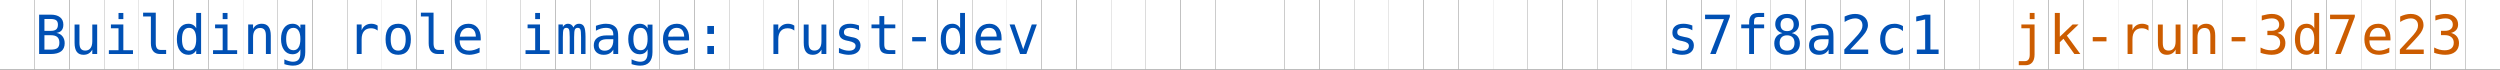
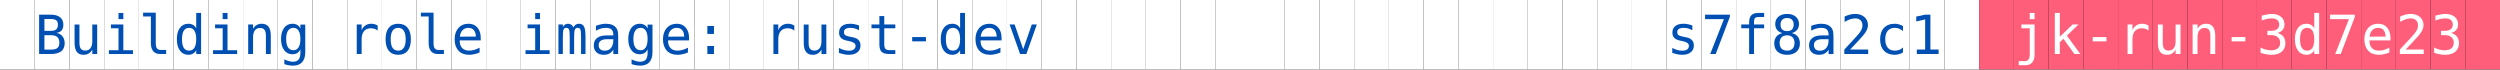
<svg xmlns="http://www.w3.org/2000/svg" width="648" height="18" viewBox="0 0 648 18" role="img" aria-label="Status footer" style="background:#000000">
  <rect width="100%" height="100%" fill="#000000" />
  <g font-family="ui-monospace, SFMono-Regular, Menlo, Consolas, monospace" font-size="14">
    <rect x="0" y="0" width="9" height="18" fill="#ffffff" />
    <rect x="9" y="0" width="9" height="18" fill="#ffffff" />
    <text x="9" y="14" fill="#0050b4">B</text>
    <rect x="18" y="0" width="9" height="18" fill="#ffffff" />
    <text x="18" y="14" fill="#0050b4">u</text>
    <rect x="27" y="0" width="9" height="18" fill="#ffffff" />
    <text x="27" y="14" fill="#0050b4">i</text>
    <rect x="36" y="0" width="9" height="18" fill="#ffffff" />
    <text x="36" y="14" fill="#0050b4">l</text>
    <rect x="45" y="0" width="9" height="18" fill="#ffffff" />
    <text x="45" y="14" fill="#0050b4">d</text>
    <rect x="54" y="0" width="9" height="18" fill="#ffffff" />
    <text x="54" y="14" fill="#0050b4">i</text>
    <rect x="63" y="0" width="9" height="18" fill="#ffffff" />
    <text x="63" y="14" fill="#0050b4">n</text>
    <rect x="72" y="0" width="9" height="18" fill="#ffffff" />
    <text x="72" y="14" fill="#0050b4">g</text>
    <rect x="81" y="0" width="9" height="18" fill="#ffffff" />
    <rect x="90" y="0" width="9" height="18" fill="#ffffff" />
    <text x="90" y="14" fill="#0050b4">r</text>
    <rect x="99" y="0" width="9" height="18" fill="#ffffff" />
    <text x="99" y="14" fill="#0050b4">o</text>
    <rect x="108" y="0" width="9" height="18" fill="#ffffff" />
    <text x="108" y="14" fill="#0050b4">l</text>
    <rect x="117" y="0" width="9" height="18" fill="#ffffff" />
    <text x="117" y="14" fill="#0050b4">e</text>
    <rect x="126" y="0" width="9" height="18" fill="#ffffff" />
    <rect x="135" y="0" width="9" height="18" fill="#ffffff" />
    <text x="135" y="14" fill="#0050b4">i</text>
    <rect x="144" y="0" width="9" height="18" fill="#ffffff" />
    <text x="144" y="14" fill="#0050b4">m</text>
    <rect x="153" y="0" width="9" height="18" fill="#ffffff" />
    <text x="153" y="14" fill="#0050b4">a</text>
    <rect x="162" y="0" width="9" height="18" fill="#ffffff" />
    <text x="162" y="14" fill="#0050b4">g</text>
    <rect x="171" y="0" width="9" height="18" fill="#ffffff" />
    <text x="171" y="14" fill="#0050b4">e</text>
    <rect x="180" y="0" width="9" height="18" fill="#ffffff" />
    <text x="180" y="14" fill="#0050b4">:</text>
    <rect x="189" y="0" width="9" height="18" fill="#ffffff" />
    <rect x="198" y="0" width="9" height="18" fill="#ffffff" />
    <text x="198" y="14" fill="#0050b4">r</text>
    <rect x="207" y="0" width="9" height="18" fill="#ffffff" />
    <text x="207" y="14" fill="#0050b4">u</text>
    <rect x="216" y="0" width="9" height="18" fill="#ffffff" />
    <text x="216" y="14" fill="#0050b4">s</text>
    <rect x="225" y="0" width="9" height="18" fill="#ffffff" />
    <text x="225" y="14" fill="#0050b4">t</text>
    <rect x="234" y="0" width="9" height="18" fill="#ffffff" />
    <text x="234" y="14" fill="#0050b4">-</text>
    <rect x="243" y="0" width="9" height="18" fill="#ffffff" />
    <text x="243" y="14" fill="#0050b4">d</text>
    <rect x="252" y="0" width="9" height="18" fill="#ffffff" />
    <text x="252" y="14" fill="#0050b4">e</text>
    <rect x="261" y="0" width="9" height="18" fill="#ffffff" />
    <text x="261" y="14" fill="#0050b4">v</text>
    <rect x="270" y="0" width="9" height="18" fill="#ffffff" />
    <rect x="279" y="0" width="9" height="18" fill="#ffffff" />
    <rect x="288" y="0" width="9" height="18" fill="#ffffff" />
    <rect x="297" y="0" width="9" height="18" fill="#ffffff" />
    <rect x="306" y="0" width="9" height="18" fill="#ffffff" />
    <rect x="315" y="0" width="9" height="18" fill="#ffffff" />
    <rect x="324" y="0" width="9" height="18" fill="#ffffff" />
    <rect x="333" y="0" width="9" height="18" fill="#ffffff" />
    <rect x="342" y="0" width="9" height="18" fill="#ffffff" />
    <rect x="351" y="0" width="9" height="18" fill="#ffffff" />
    <rect x="360" y="0" width="9" height="18" fill="#ffffff" />
    <rect x="369" y="0" width="9" height="18" fill="#ffffff" />
    <rect x="378" y="0" width="9" height="18" fill="#ffffff" />
    <rect x="387" y="0" width="9" height="18" fill="#ffffff" />
    <rect x="396" y="0" width="9" height="18" fill="#ffffff" />
    <rect x="405" y="0" width="9" height="18" fill="#ffffff" />
    <rect x="414" y="0" width="9" height="18" fill="#ffffff" />
    <rect x="423" y="0" width="9" height="18" fill="#ffffff" />
    <rect x="432" y="0" width="9" height="18" fill="#ffffff" />
    <text x="432" y="14" fill="#0050b4">s</text>
    <rect x="441" y="0" width="9" height="18" fill="#ffffff" />
    <text x="441" y="14" fill="#0050b4">7</text>
    <rect x="450" y="0" width="9" height="18" fill="#ffffff" />
    <text x="450" y="14" fill="#0050b4">f</text>
    <rect x="459" y="0" width="9" height="18" fill="#ffffff" />
    <text x="459" y="14" fill="#0050b4">8</text>
    <rect x="468" y="0" width="9" height="18" fill="#ffffff" />
    <text x="468" y="14" fill="#0050b4">a</text>
    <rect x="477" y="0" width="9" height="18" fill="#ffffff" />
    <text x="477" y="14" fill="#0050b4">2</text>
    <rect x="486" y="0" width="9" height="18" fill="#ffffff" />
    <text x="486" y="14" fill="#0050b4">c</text>
    <rect x="495" y="0" width="9" height="18" fill="#ffffff" />
    <text x="495" y="14" fill="#0050b4">1</text>
    <rect x="504" y="0" width="9" height="18" fill="#ffffff" />
-     <rect x="513" y="0" width="9" height="18" fill="#ffffff" />
-     <rect x="522" y="0" width="9" height="18" fill="#ffffff" />
-     <text x="522" y="14" fill="#cc5c00">j</text>
-     <rect x="531" y="0" width="9" height="18" fill="#ffffff" />
-     <text x="531" y="14" fill="#cc5c00">k</text>
-     <rect x="540" y="0" width="9" height="18" fill="#ffffff" />
-     <text x="540" y="14" fill="#cc5c00">-</text>
-     <rect x="549" y="0" width="9" height="18" fill="#ffffff" />
-     <text x="549" y="14" fill="#cc5c00">r</text>
-     <rect x="558" y="0" width="9" height="18" fill="#ffffff" />
-     <text x="558" y="14" fill="#cc5c00">u</text>
-     <rect x="567" y="0" width="9" height="18" fill="#ffffff" />
-     <text x="567" y="14" fill="#cc5c00">n</text>
-     <rect x="576" y="0" width="9" height="18" fill="#ffffff" />
-     <text x="576" y="14" fill="#cc5c00">-</text>
-     <rect x="585" y="0" width="9" height="18" fill="#ffffff" />
-     <text x="585" y="14" fill="#cc5c00">3</text>
-     <rect x="594" y="0" width="9" height="18" fill="#ffffff" />
-     <text x="594" y="14" fill="#cc5c00">d</text>
-     <rect x="603" y="0" width="9" height="18" fill="#ffffff" />
-     <text x="603" y="14" fill="#cc5c00">7</text>
-     <rect x="612" y="0" width="9" height="18" fill="#ffffff" />
-     <text x="612" y="14" fill="#cc5c00">e</text>
-     <rect x="621" y="0" width="9" height="18" fill="#ffffff" />
-     <text x="621" y="14" fill="#cc5c00">2</text>
-     <rect x="630" y="0" width="9" height="18" fill="#ffffff" />
-     <text x="630" y="14" fill="#cc5c00">3</text>
-     <rect x="639" y="0" width="9" height="18" fill="#ffffff" />
+     <rect x="513" y="0" width="9" height="18" fill="#ff5e7a" />
+     <rect x="522" y="0" width="9" height="18" fill="#ff5e7a" />
+     <text x="522" y="14" fill="#ffffff">j</text>
+     <rect x="531" y="0" width="9" height="18" fill="#ff5e7a" />
+     <text x="531" y="14" fill="#ffffff">k</text>
+     <rect x="540" y="0" width="9" height="18" fill="#ff5e7a" />
+     <text x="540" y="14" fill="#ffffff">-</text>
+     <rect x="549" y="0" width="9" height="18" fill="#ff5e7a" />
+     <text x="549" y="14" fill="#ffffff">r</text>
+     <rect x="558" y="0" width="9" height="18" fill="#ff5e7a" />
+     <text x="558" y="14" fill="#ffffff">u</text>
+     <rect x="567" y="0" width="9" height="18" fill="#ff5e7a" />
+     <text x="567" y="14" fill="#ffffff">n</text>
+     <rect x="576" y="0" width="9" height="18" fill="#ff5e7a" />
+     <text x="576" y="14" fill="#ffffff">-</text>
+     <rect x="585" y="0" width="9" height="18" fill="#ff5e7a" />
+     <text x="585" y="14" fill="#ffffff">3</text>
+     <rect x="594" y="0" width="9" height="18" fill="#ff5e7a" />
+     <text x="594" y="14" fill="#ffffff">d</text>
+     <rect x="603" y="0" width="9" height="18" fill="#ff5e7a" />
+     <text x="603" y="14" fill="#ffffff">7</text>
+     <rect x="612" y="0" width="9" height="18" fill="#ff5e7a" />
+     <text x="612" y="14" fill="#ffffff">e</text>
+     <rect x="621" y="0" width="9" height="18" fill="#ff5e7a" />
+     <text x="621" y="14" fill="#ffffff">2</text>
+     <rect x="630" y="0" width="9" height="18" fill="#ff5e7a" />
+     <text x="630" y="14" fill="#ffffff">3</text>
+     <rect x="639" y="0" width="9" height="18" fill="#ff5e7a" />
  </g>
</svg>
